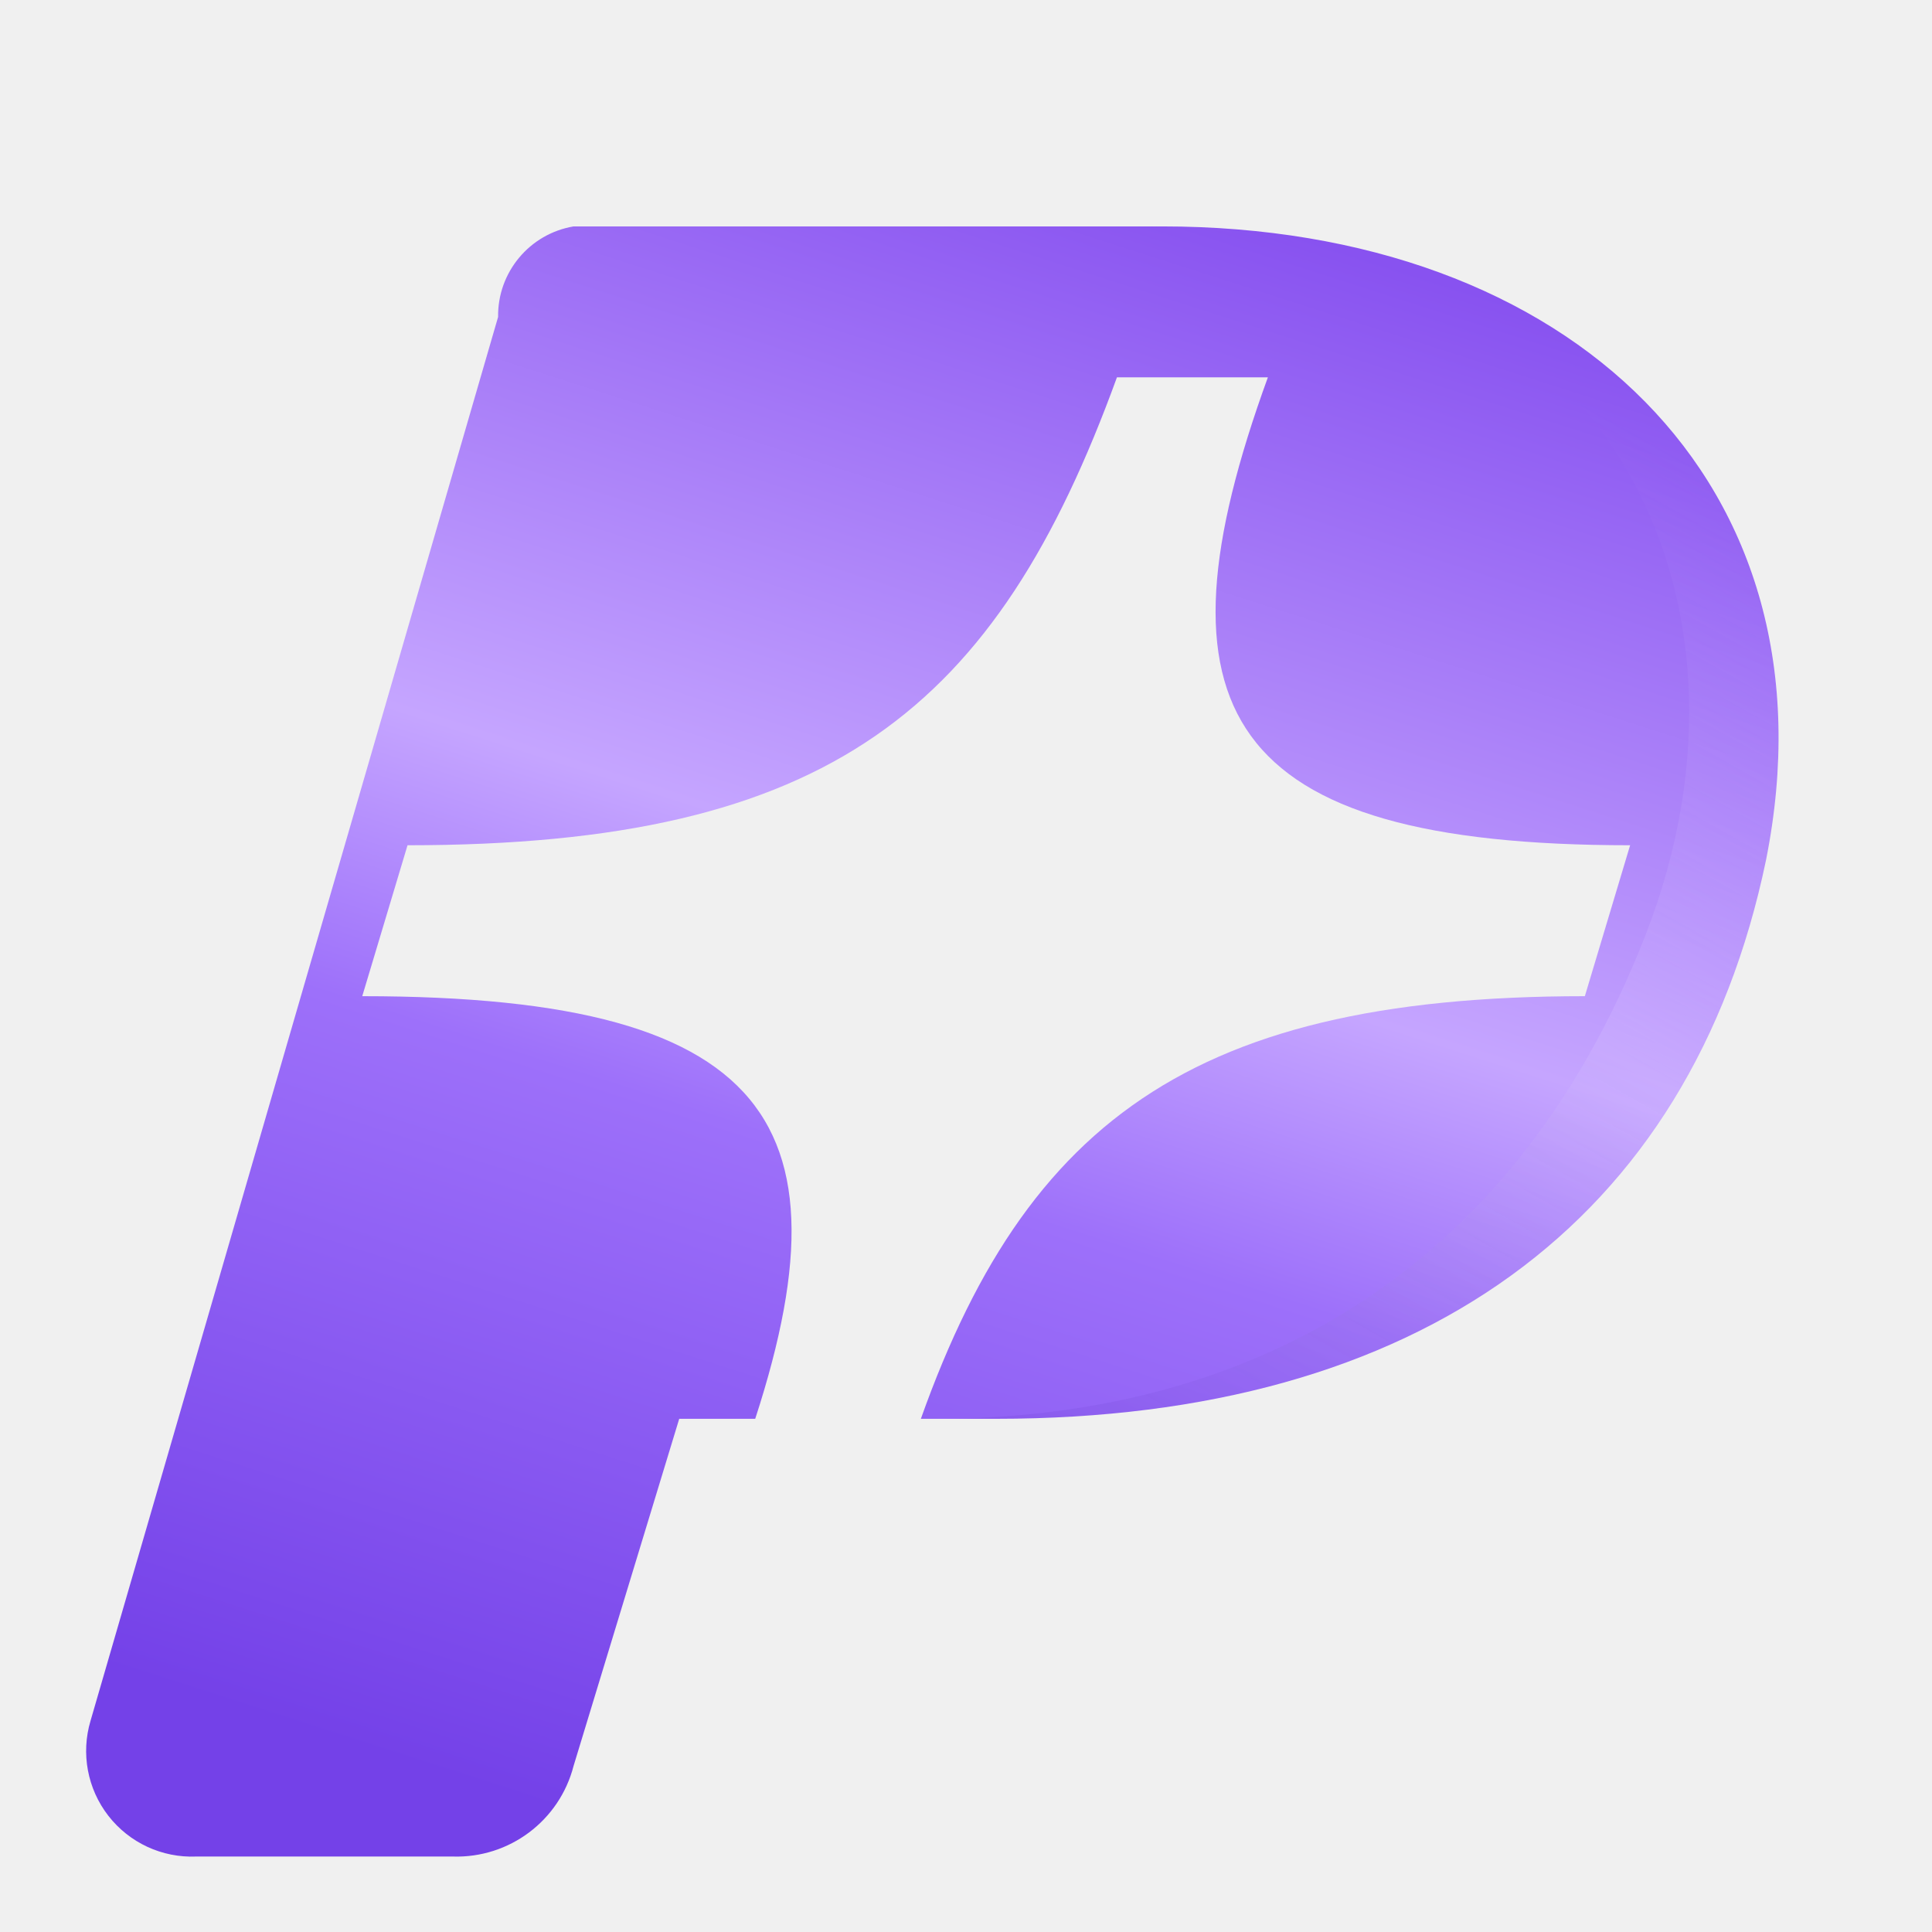
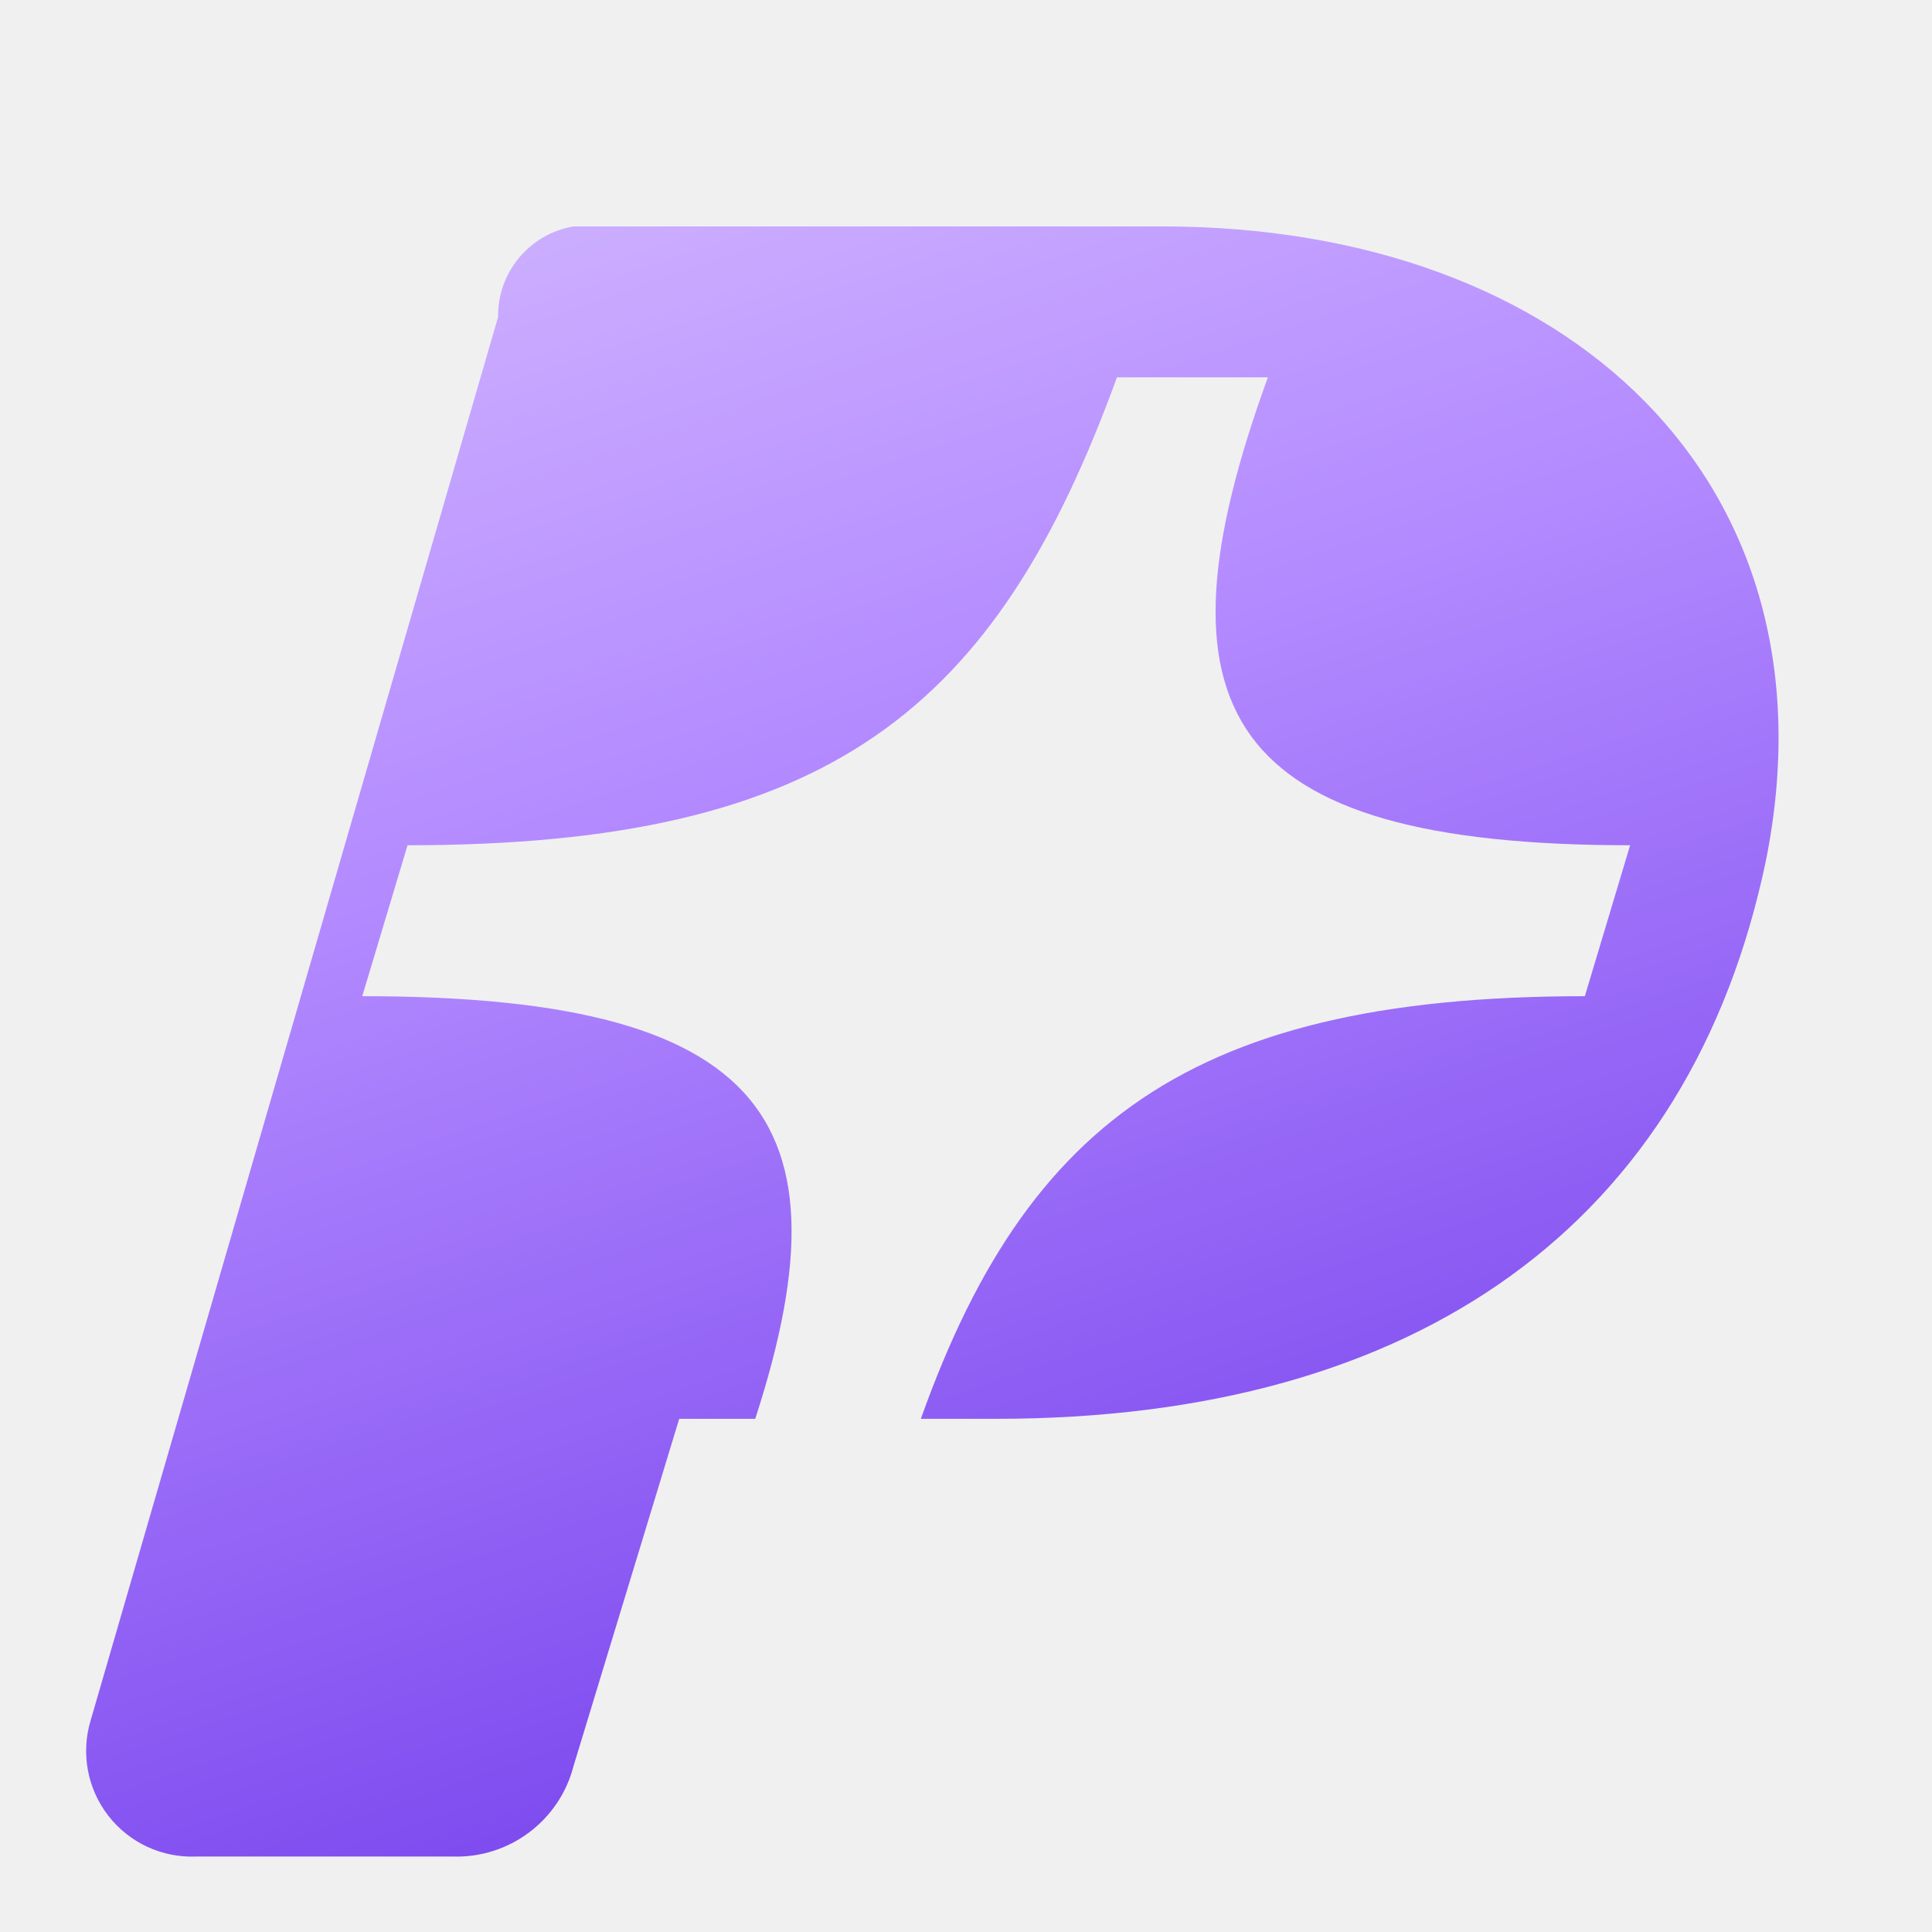
- <svg xmlns="http://www.w3.org/2000/svg" viewBox="0 0 128 128" fill="none">
+ <svg xmlns="http://www.w3.org/2000/svg" viewBox="0 0 128 128" shape-rendering="geometricPrecision">
  <defs>
-     <linearGradient id="purple" x1="78" y1="13" x2="43" y2="122" gradientUnits="userSpaceOnUse">
-       <stop stop-color="#8852F0" />
-       <stop offset=".42" stop-color="#C5A5FF" />
-       <stop offset=".59" stop-color="#9D70FA" />
-       <stop offset="1" stop-color="#7441E8" />
+     <linearGradient id="p" x1="0" y1="0" x2=".35" y2="1">
+       <stop stop-color="#d2b7ff" />
+       <stop offset=".42" stop-color="#b38aff" />
+       <stop offset="1" stop-color="#7b47ee" />
    </linearGradient>
-     <linearGradient id="sheen" x1="95" y1="21" x2="55" y2="92" gradientUnits="userSpaceOnUse">
-       <stop stop-color="#C3A6FF" stop-opacity="0" />
-       <stop offset=".45" stop-color="#D7C1FF" stop-opacity=".28" />
-       <stop offset="1" stop-color="#6130CF" stop-opacity=".2" />
-     </linearGradient>
-     <mask id="sparkle">
-       <path fill="#fff" d="M38 15H77c27 0 45 17 40 42-5 24-23 37-51 37H45l-7 23a8 8 0 0 1-8 6H13a7 7 0 0 1-7-9L33 21a6 6 0 0 1 5-6Z" />
-       <path fill="#000" d="M74 25h10c-8 22-3 31 24 31l-3 10c-27 0-38 9-45 31H49c8-22 3-31-25-31l3-10c28 0 39-9 47-31Z" />
-     </mask>
+     <clipPath id="c">
+       <path d="M38 15H77c27 0 45 17 40 42-5 24-23 37-51 37H45l-7 23a8 8 0 0 1-8 6H13a7 7 0 0 1-7-9L33 21a6 6 0 0 1 5-6Z" />
+     </clipPath>
  </defs>
-   <g mask="url(#sparkle)">
-     <path fill="url(#purple)" d="M0 0h128v128H0z" />
-     <path fill="url(#sheen)" d="M75 15c31 0 43 24 34 47S82 94 62 94h14c25 0 41-18 44-39S107 15 75 15Z" />
-   </g>
+   <path fill="url(#p)" clip-path="url(#c)" fill-rule="evenodd" d="M38 15H77c27 0 45 17 40 42-5 24-23 37-51 37H45l-7 23a8 8 0 0 1-8 6H13a7 7 0 0 1-7-9L33 21a6 6 0 0 1 5-6Z M74 25h10c-8 22-3 31 24 31l-3 10c-27 0-38 9-45 31H49c8-22 3-31-25-31l3-10c28 0 39-9 47-31Z" />
</svg>
